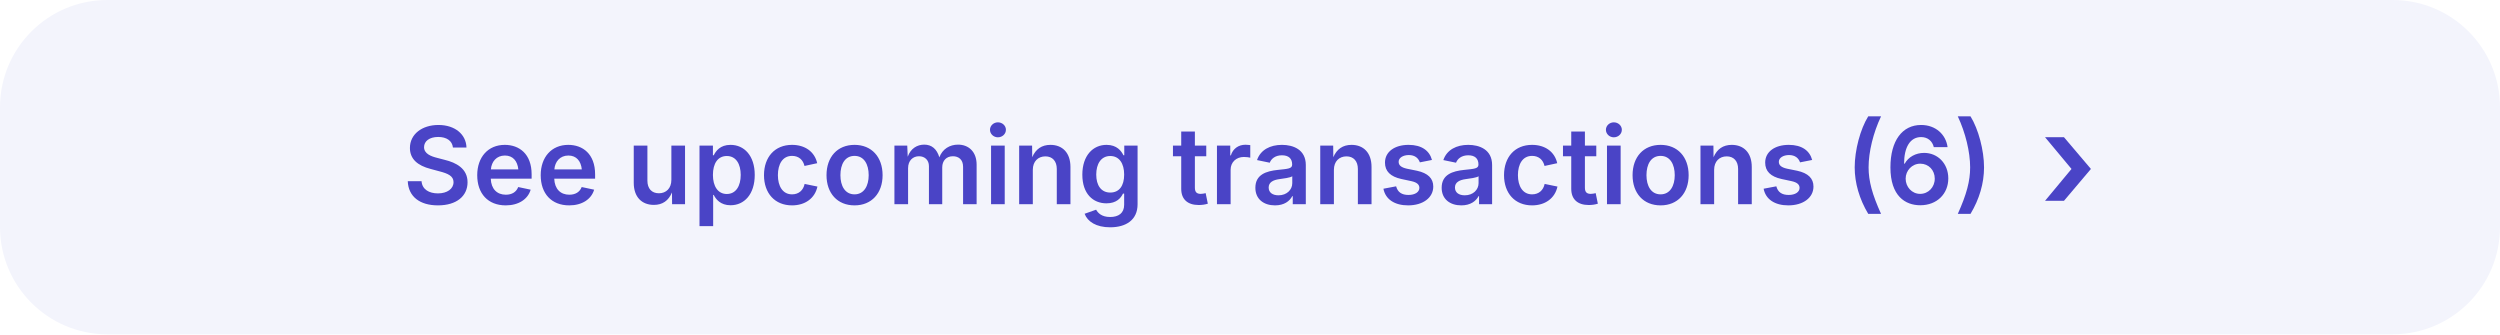
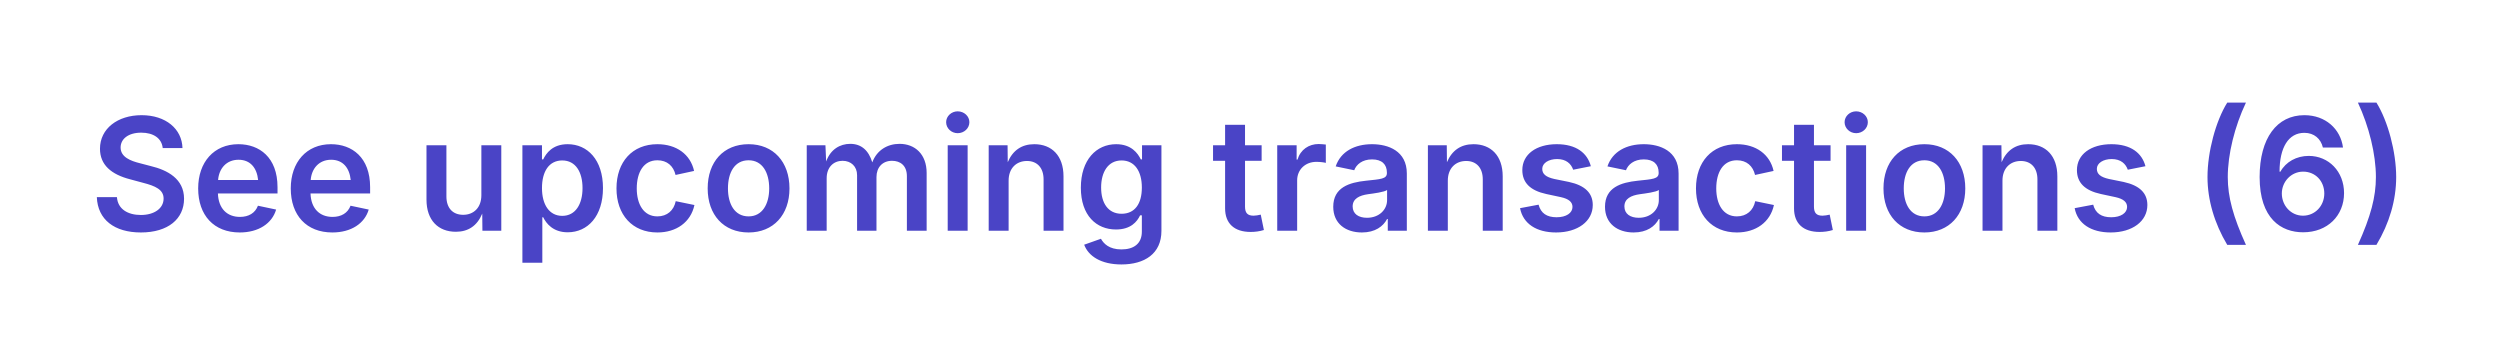
- <svg xmlns="http://www.w3.org/2000/svg" data-stacking-context="true" aria-owns="see-upcoming1" width="326" height="43.594" viewBox="32 475.188 326 43.594">
+ <svg xmlns="http://www.w3.org/2000/svg" data-stacking-context="true" aria-owns="see-upcoming1" width="223.484" height="31.594" viewBox="83.25 477.188 223.484 31.594">
  <style />
  <g data-stacking-layer="rootBackgroundAndBorders" />
  <g data-stacking-layer="childStackingContextsWithNegativeStackLevels" />
  <g data-stacking-layer="inFlowNonInlineNonPositionedDescendants" />
  <g data-stacking-layer="nonPositionedFloats" />
  <g data-stacking-layer="inFlowInlineLevelNonPositionedDescendants" />
  <g data-stacking-layer="childStackingContextsWithStackLevelZeroAndPositionedDescendantsWithStackLevelZero" />
  <g data-stacking-layer="childStackingContextsWithPositiveStackLevels" />
-   <g data-tag="button" id="see-upcoming1" class="see-upcoming" data-z-index="auto" data-stacking-context="true" role="button" aria-labelledby="" aria-owns="chev1">
-     <g data-stacking-layer="rootBackgroundAndBorders">
-       <rect width="326" height="43.594" x="32" y="475.188" fill="rgb(243, 244, 252)" rx="14" ry="14" />
-     </g>
+   <g data-tag="button" id="see-upcoming1" class="see-upcoming" data-z-index="auto" data-stacking-context="true" role="button" aria-labelledby="">
    <text color="rgb(74, 68, 198)" dominant-baseline="text-after-edge" font-family="Inter, ui-sans-serif, system-ui, -apple-system, &quot;Segoe UI&quot;, Roboto, sans-serif" font-size="14px" font-size-adjust="none" font-stretch="100%" font-style="normal" font-variant="normal" font-weight="600" direction="ltr" letter-spacing="normal" text-decoration="none" text-anchor="start" text-rendering="auto" unicode-bidi="normal" word-spacing="0px" writing-mode="horizontal-tb" user-select="auto" fill="rgb(74, 68, 198)">
-       <tspan xml:space="preserve" x="84.516" y="505.188" textLength="207.484" lengthAdjust="spacingAndGlyphs">See upcoming transactions (6)</tspan>
+       <tspan xml:space="preserve" x="91.25" y="501.188" textLength="207.484" lengthAdjust="spacingAndGlyphs">See upcoming transactions (6)</tspan>
    </text>
-     <g data-tag="span" id="chev1" class="chev" data-z-index="auto" data-stacking-context="true" aria-hidden="true">
-       <text color="rgb(74, 68, 198)" dominant-baseline="text-after-edge" font-family="Inter, ui-sans-serif, system-ui, -apple-system, &quot;Segoe UI&quot;, Roboto, sans-serif" font-size="18px" font-size-adjust="none" font-stretch="100%" font-style="normal" font-variant="normal" font-weight="600" direction="ltr" letter-spacing="normal" text-decoration="none" text-anchor="start" text-rendering="auto" unicode-bidi="normal" word-spacing="0px" writing-mode="horizontal-tb" user-select="auto" fill="rgb(74, 68, 198)">
-         <tspan xml:space="preserve" x="298" y="506.984" textLength="7.484" lengthAdjust="spacingAndGlyphs">›</tspan>
-       </text>
-     </g>
  </g>
</svg>
